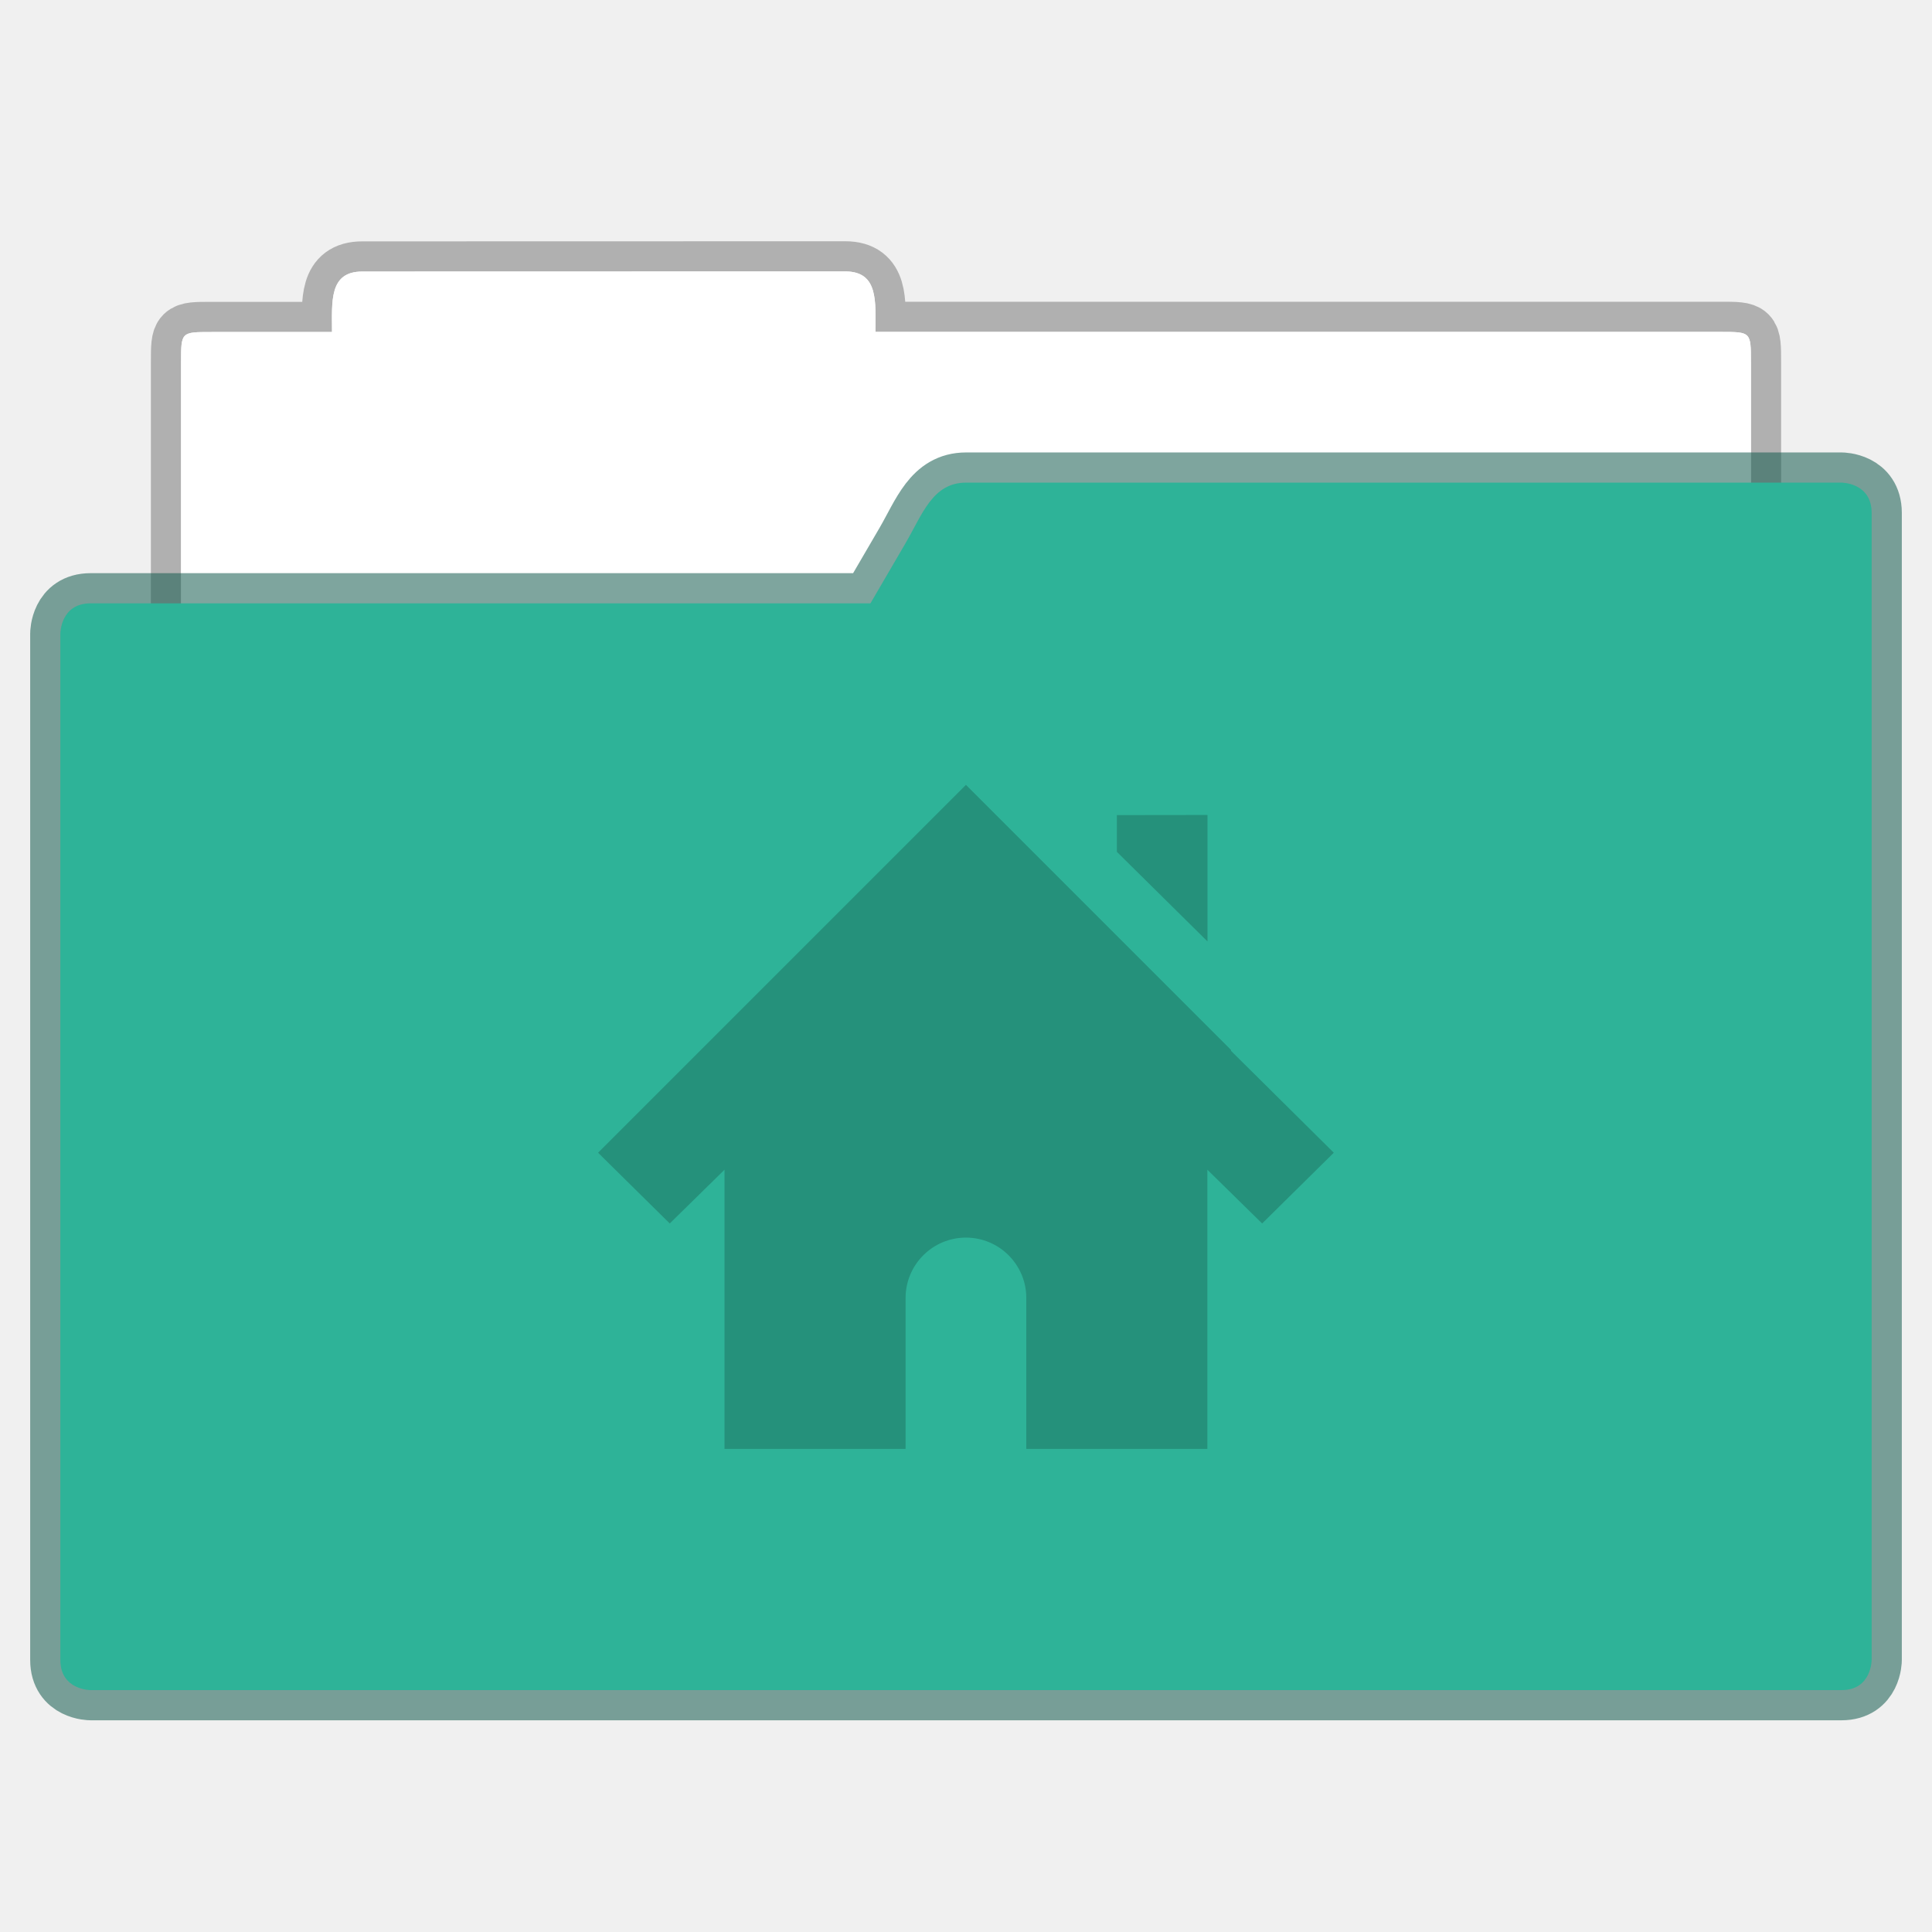
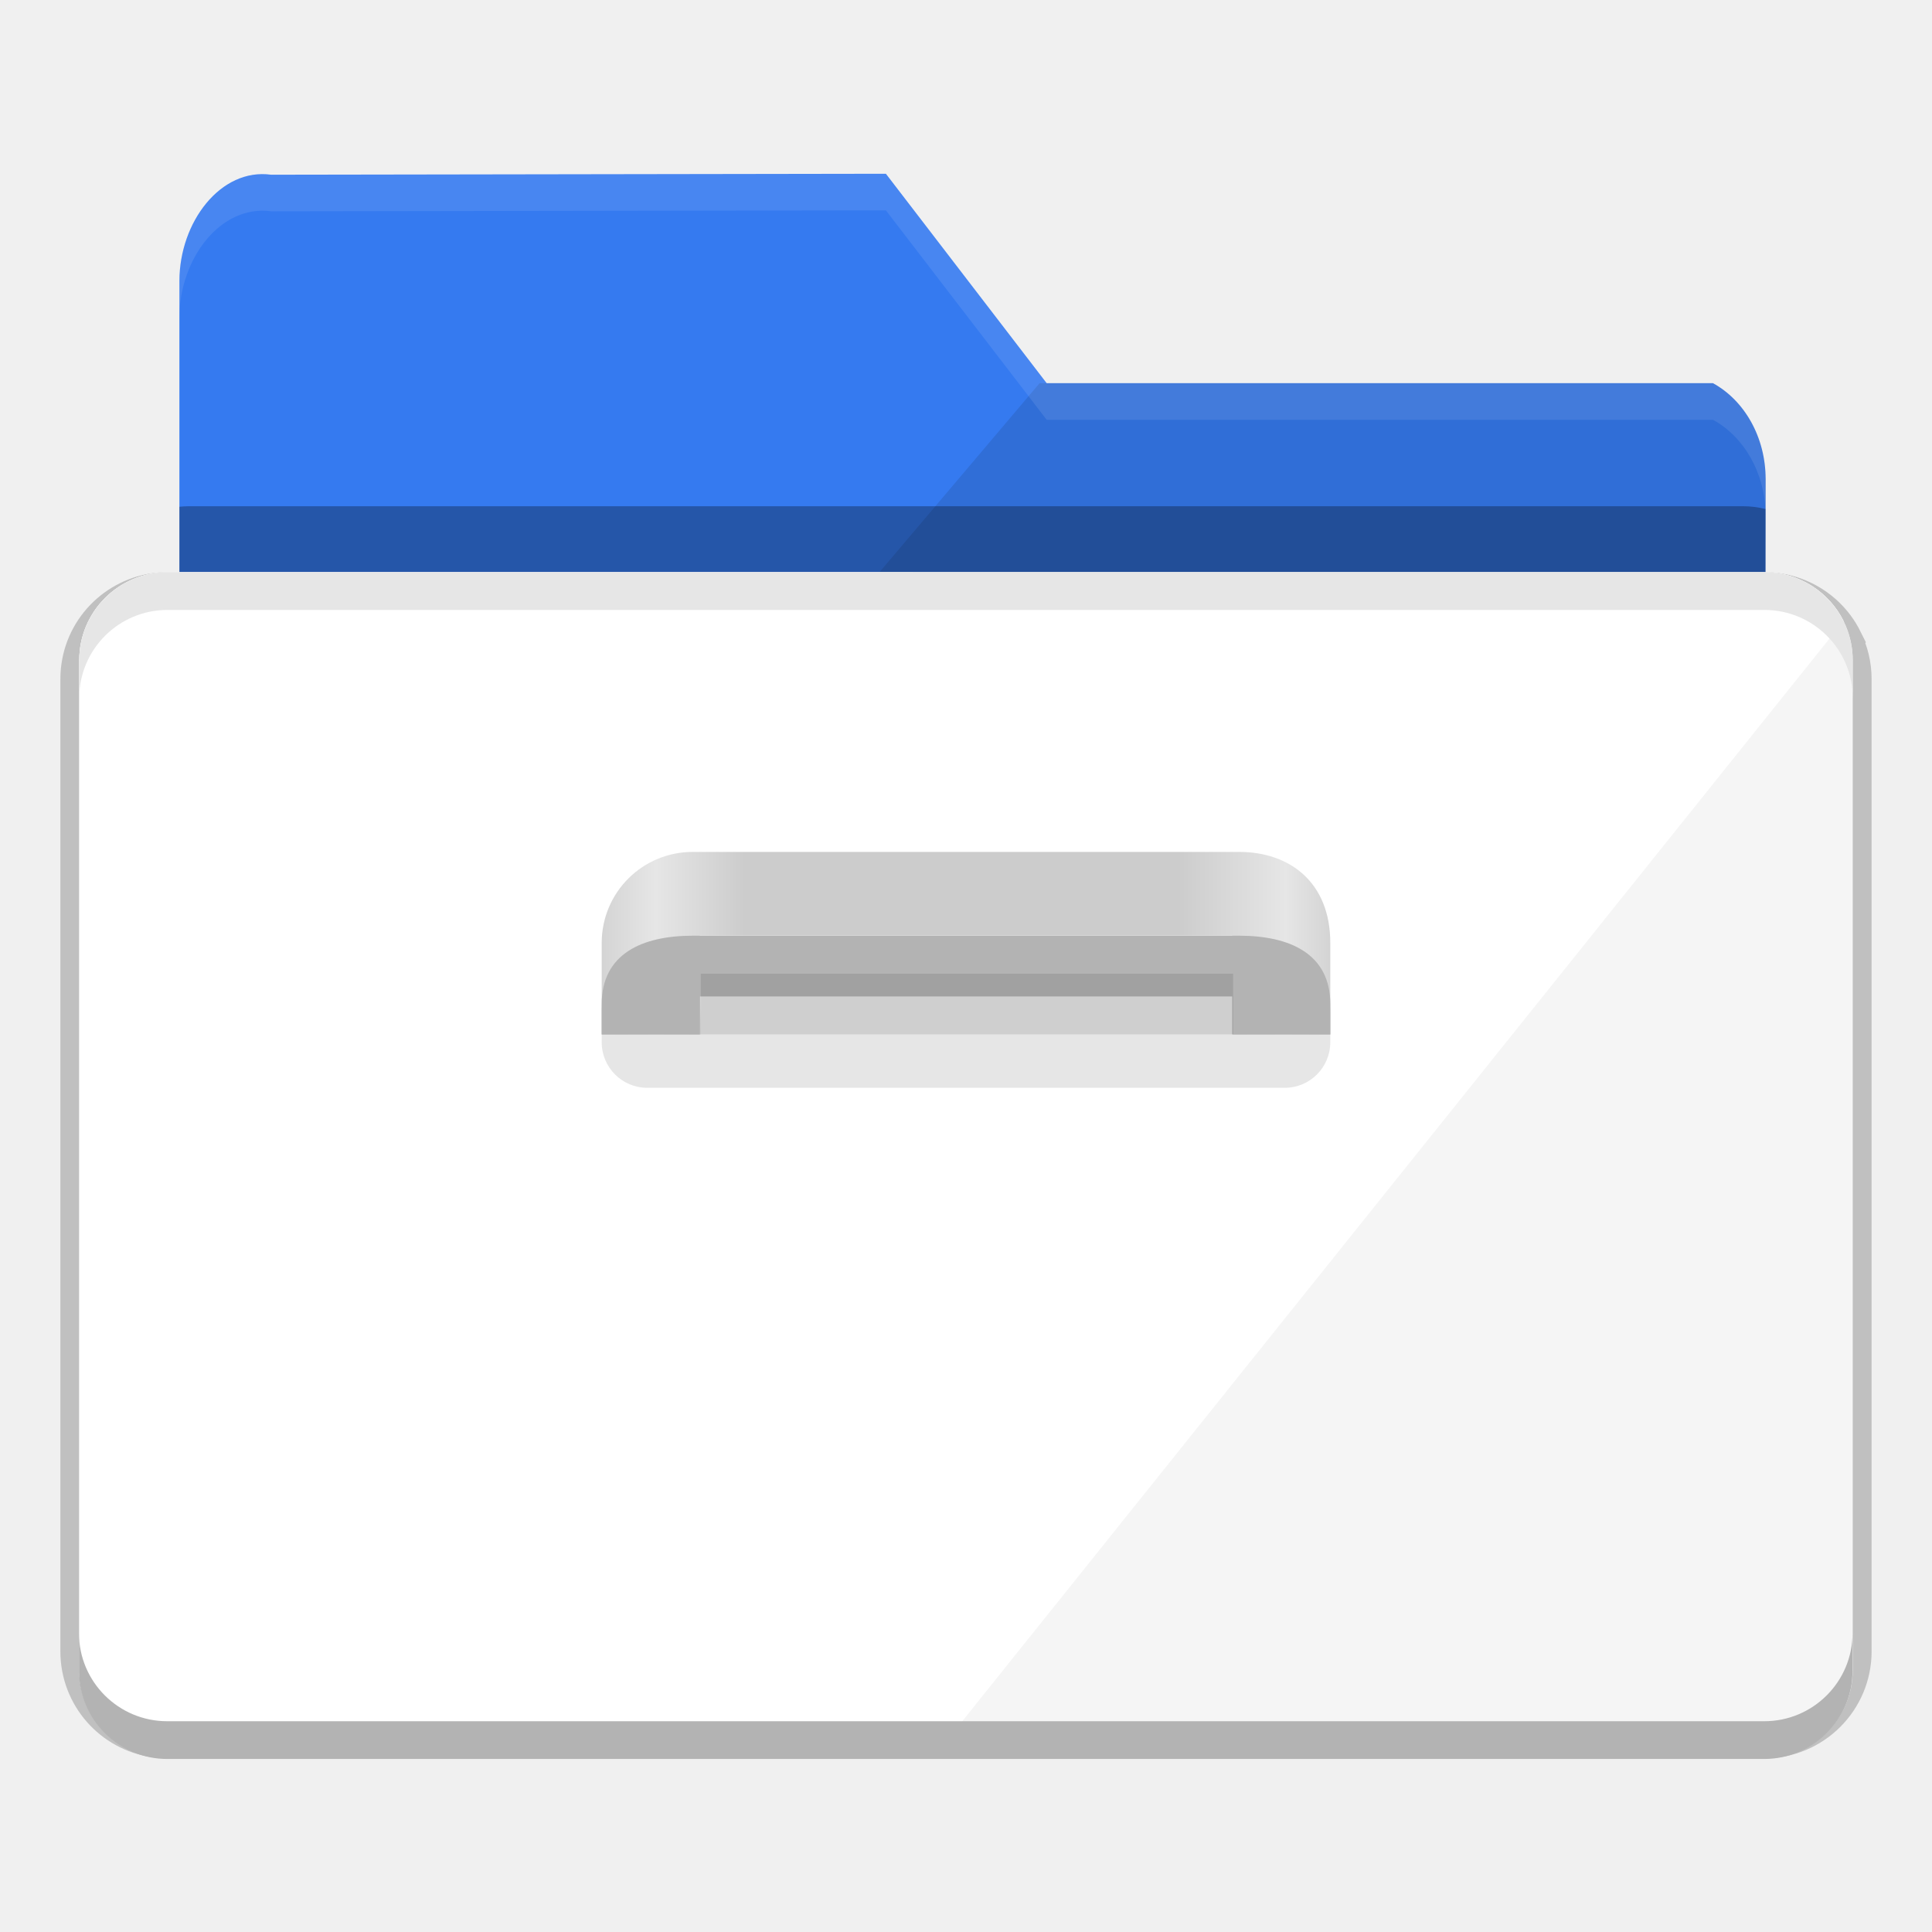
- <svg xmlns="http://www.w3.org/2000/svg" width="64" height="64" version="1.1" viewBox="0 0 16.933 16.933">
-   <g transform="translate(0 -280.07)">
-     <path d="m3.175 282.45c-0.293 0-0.265 0.264-0.265 0.53h-1.058c-0.265 0-0.265 0-0.265 0.264v5.556c0 0.293 0.237 0.53 0.53 0.53h12.7a0.529 0.529 0 0 0 0.529-0.53v-5.556c0-0.265 0-0.265-0.265-0.265h-7.408c0-0.265 0.028-0.53-0.265-0.53z" fill="#fff" fill-opacity=".976" stroke="#000" stroke-opacity=".268" stroke-width=".529" style="paint-order:markers stroke fill" />
-     <path d="m3.175 282.45c-0.293 0-0.265 0.264-0.265 0.53h-1.058c-0.265 0-0.265 0-0.265 0.264v5.556c0 0.293 0.237 0.53 0.53 0.53h12.7a0.529 0.529 0 0 0 0.529-0.53v-5.556c0-0.265 0-0.265-0.265-0.265h-7.408c0-0.265 0.028-0.53-0.265-0.53z" fill="#fff" fill-opacity=".976" style="paint-order:markers stroke fill" />
-     <path d="m8.467 284.3c-0.293 0-0.382 0.276-0.53 0.53l-0.308 0.528h-6.835c-0.265 0-0.265 0.265-0.265 0.265v8.996c0 0.264 0.265 0.264 0.265 0.264h15.346c0.264 0 0.264-0.264 0.264-0.264v-10.054c0-0.265-0.264-0.265-0.264-0.265z" fill="none" stroke="#195f53" stroke-opacity=".561" stroke-width=".529" style="paint-order:markers stroke fill" />
-     <path d="m8.467 284.3c-0.293 0-0.382 0.276-0.53 0.53l-0.308 0.528h-6.835c-0.265 0-0.265 0.265-0.265 0.265v8.996c0 0.264 0.265 0.264 0.265 0.264h15.346c0.264 0 0.264-0.264 0.264-0.264v-10.054c0-0.265-0.264-0.265-0.264-0.265z" fill="#2eb398" style="paint-order:markers stroke fill" />
+ <svg xmlns="http://www.w3.org/2000/svg" width="512" height="512" version="1.1" viewBox="0 0 384 384">
+   <defs>
+     <linearGradient id="b" x1="46.752" x2="76.655" y1="238" y2="238" gradientTransform="translate(2,-22)" gradientUnits="userSpaceOnUse">
+       <stop stop-color="#b3b3b3" offset="0" />
+       <stop stop-color="#e6e6e6" offset=".168" />
+       <stop stop-color="#ccc" offset=".267" />
+       <stop stop-color="#ccc" offset=".743" />
+       <stop stop-color="#e6e6e6" offset=".862" />
+       <stop stop-color="#b3b3b3" offset="1" />
+     </linearGradient>
+   </defs>
+   <path d="m33.293 117.47c-0.607 0-1.208 0.031-1.799 0.091-8.572 0.864-15.284 7.837-15.722 16.515-0.015 0.299-0.022 0.6-0.022 0.902v193.24c0 0.302 0.007 0.603 0.022 0.901 4.9e-5 9.7e-4 -4.9e-5 2e-3 0 3e-3 0.438 8.678 7.15 15.651 15.722 16.515 0.002 1.5e-4 0.003-1.5e-4 0.004 0 0.294 0.03 0.591 0.052 0.889 0.067 0.3 0.015 0.602 0.022 0.905 0.022h317.41c9.688 0 17.543-7.84 17.543-17.508v-193.24c0-2.802-0.663-5.448-1.835-7.796l0.013-0.016c-1.861-3.734-5.021-6.695-8.893-8.32-0.474-0.199-0.957-0.377-1.452-0.535-0.062-0.02-0.123-0.042-0.186-0.061-0.188-0.058-0.379-0.11-0.57-0.161-0.167-0.045-0.336-0.088-0.505-0.129-0.17-0.041-0.34-0.082-0.513-0.117-0.318-0.066-0.637-0.126-0.961-0.174-0.114-0.017-0.23-0.029-0.346-0.044-0.269-0.035-0.539-0.064-0.812-0.086-0.114-9e-3 -0.227-0.019-0.341-0.026-0.378-0.024-0.758-0.041-1.143-0.041z" fill="#f5f5f5" opacity=".2" stroke="#000" stroke-width="7.5" />
+   <path d="m176.08 34.535-122.19 0.191c-10.027-1.391-18.23 9.422-18.23 21.121v59.879c0.617-0.066 1.238-0.109 1.871-0.109h137.36l33.129-39.477z" fill="#357af0" />
+   <path d="m206.63 76.16-33.43 39.457h173.22c1.543 0 3.039 0.199 4.484 0.559l0.027-20.918c0.012-8.43-4.266-15.711-10.465-19.098z" fill="#306ed7" fill-rule="evenodd" />
+   <path transform="scale(.75)" d="m467.88 126.2-0.012 8.699c-1.927-0.479-3.923-0.744-5.981-0.744h-228.71-2.254-180.89c-0.844 0-1.671 0.058-2.494 0.146v20c0.823-0.089 1.65-0.146 2.494-0.146h180.89 2.254 228.71c2.057 0 4.053 0.265 5.981 0.744l0.035-27.891c3.8e-4 -0.272-0.017-0.538-0.023-0.809z" opacity=".296" stroke-width="1.333" />
+   <path d="m33.293 113.73h317.41c9.688 0 17.543 7.836 17.543 17.508v200.72c0 9.668-7.856 17.508-17.543 17.508h-317.41c-9.688 0-17.543-7.84-17.543-17.508v-200.72c0-9.672 7.856-17.508 17.543-17.508z" fill="#f5f5f5" />
+   <path d="m33.293 113.73c-9.719 0-17.543 7.809-17.543 17.508v200.72c0 9.699 7.824 17.508 17.543 17.508h152.07l181.06-226.04c-2.867-5.754-8.809-9.695-15.711-9.695z" fill="#fff" />
+   <path d="m15.697 324.6v7.5c0 9.668 7.856 17.508 17.543 17.508h317.42c9.688 0 17.543-7.84 17.543-17.508v-7.5c0 9.668-7.856 17.508-17.543 17.508h-317.42c-9.688 0-17.543-7.84-17.543-17.508z" fill="#b3b3b3" stroke-width="1" />
+   <path transform="scale(.75)" d="m234.77 45.746-162.92 0.256c-13.369-1.854-24.307 12.563-24.307 28.162v10c0-15.599 10.937-30.016 24.307-28.162l162.92-0.256 42.586 55.475-0.021 0.025h176.62c8.169 4.463 13.824 14.001 13.941 25.072l0.012-9.607c0.016-11.24-5.687-20.949-13.953-25.465h-176.62l0.021-0.025-42.586-55.475z" fill="#f4f8fe" opacity=".1" stroke-width="1.333" />
+   <g transform="matrix(6.0339 0 0 6.0339 -194.17 -1020.8)">
+     <path d="m55 197.24h18c1.662 0 3 1 3 3v3.011h-3.2l-0.031-3.254h-17.537l0.031 3.254h-3.263v-3.011c0-1.662 1.338-3 3-3z" fill="url(#b)" style="paint-order:normal" />
+     <rect x="52" y="201.01" width="24" height="4" ry="1.5" opacity=".1" />
+     <path d="m55 200c-1.662 0-3 0.592-3 2.254v1h3.232v-1.254h17.537v1.254h3.232v-1c0-1.662-1.338-2.254-3-2.254z" fill="#b3b3b3" />
+     <rect x="55.265" y="201.25" width="17.535" height="2" opacity=".1" />
  </g>
-   <path d="m8.466 6.879-3.224 3.224 0.628 0.62 0.48-0.471v2.447h1.587v-1.323c0-0.292 0.237-0.529 0.529-0.529s0.529 0.237 0.529 0.529v1.323h1.587v-2.447l0.48 0.471 0.628-0.62-0.901-0.893v-0.008l-1.678-1.678zm1.323 0.265v0.322l0.794 0.785v-1.108z" color="#000000" fill-opacity=".552" opacity=".35" />
+   <path transform="scale(.75)" d="m44.391 151.64c-12.917 0-23.391 10.448-23.391 23.344v10c0-12.896 10.474-23.344 23.391-23.344h423.21c12.917 0 23.391 10.448 23.391 23.344v-10c0-12.896-10.474-23.344-23.391-23.344h-423.21z" fill="#e6e6e6" stroke-width="1.333" />
</svg>
